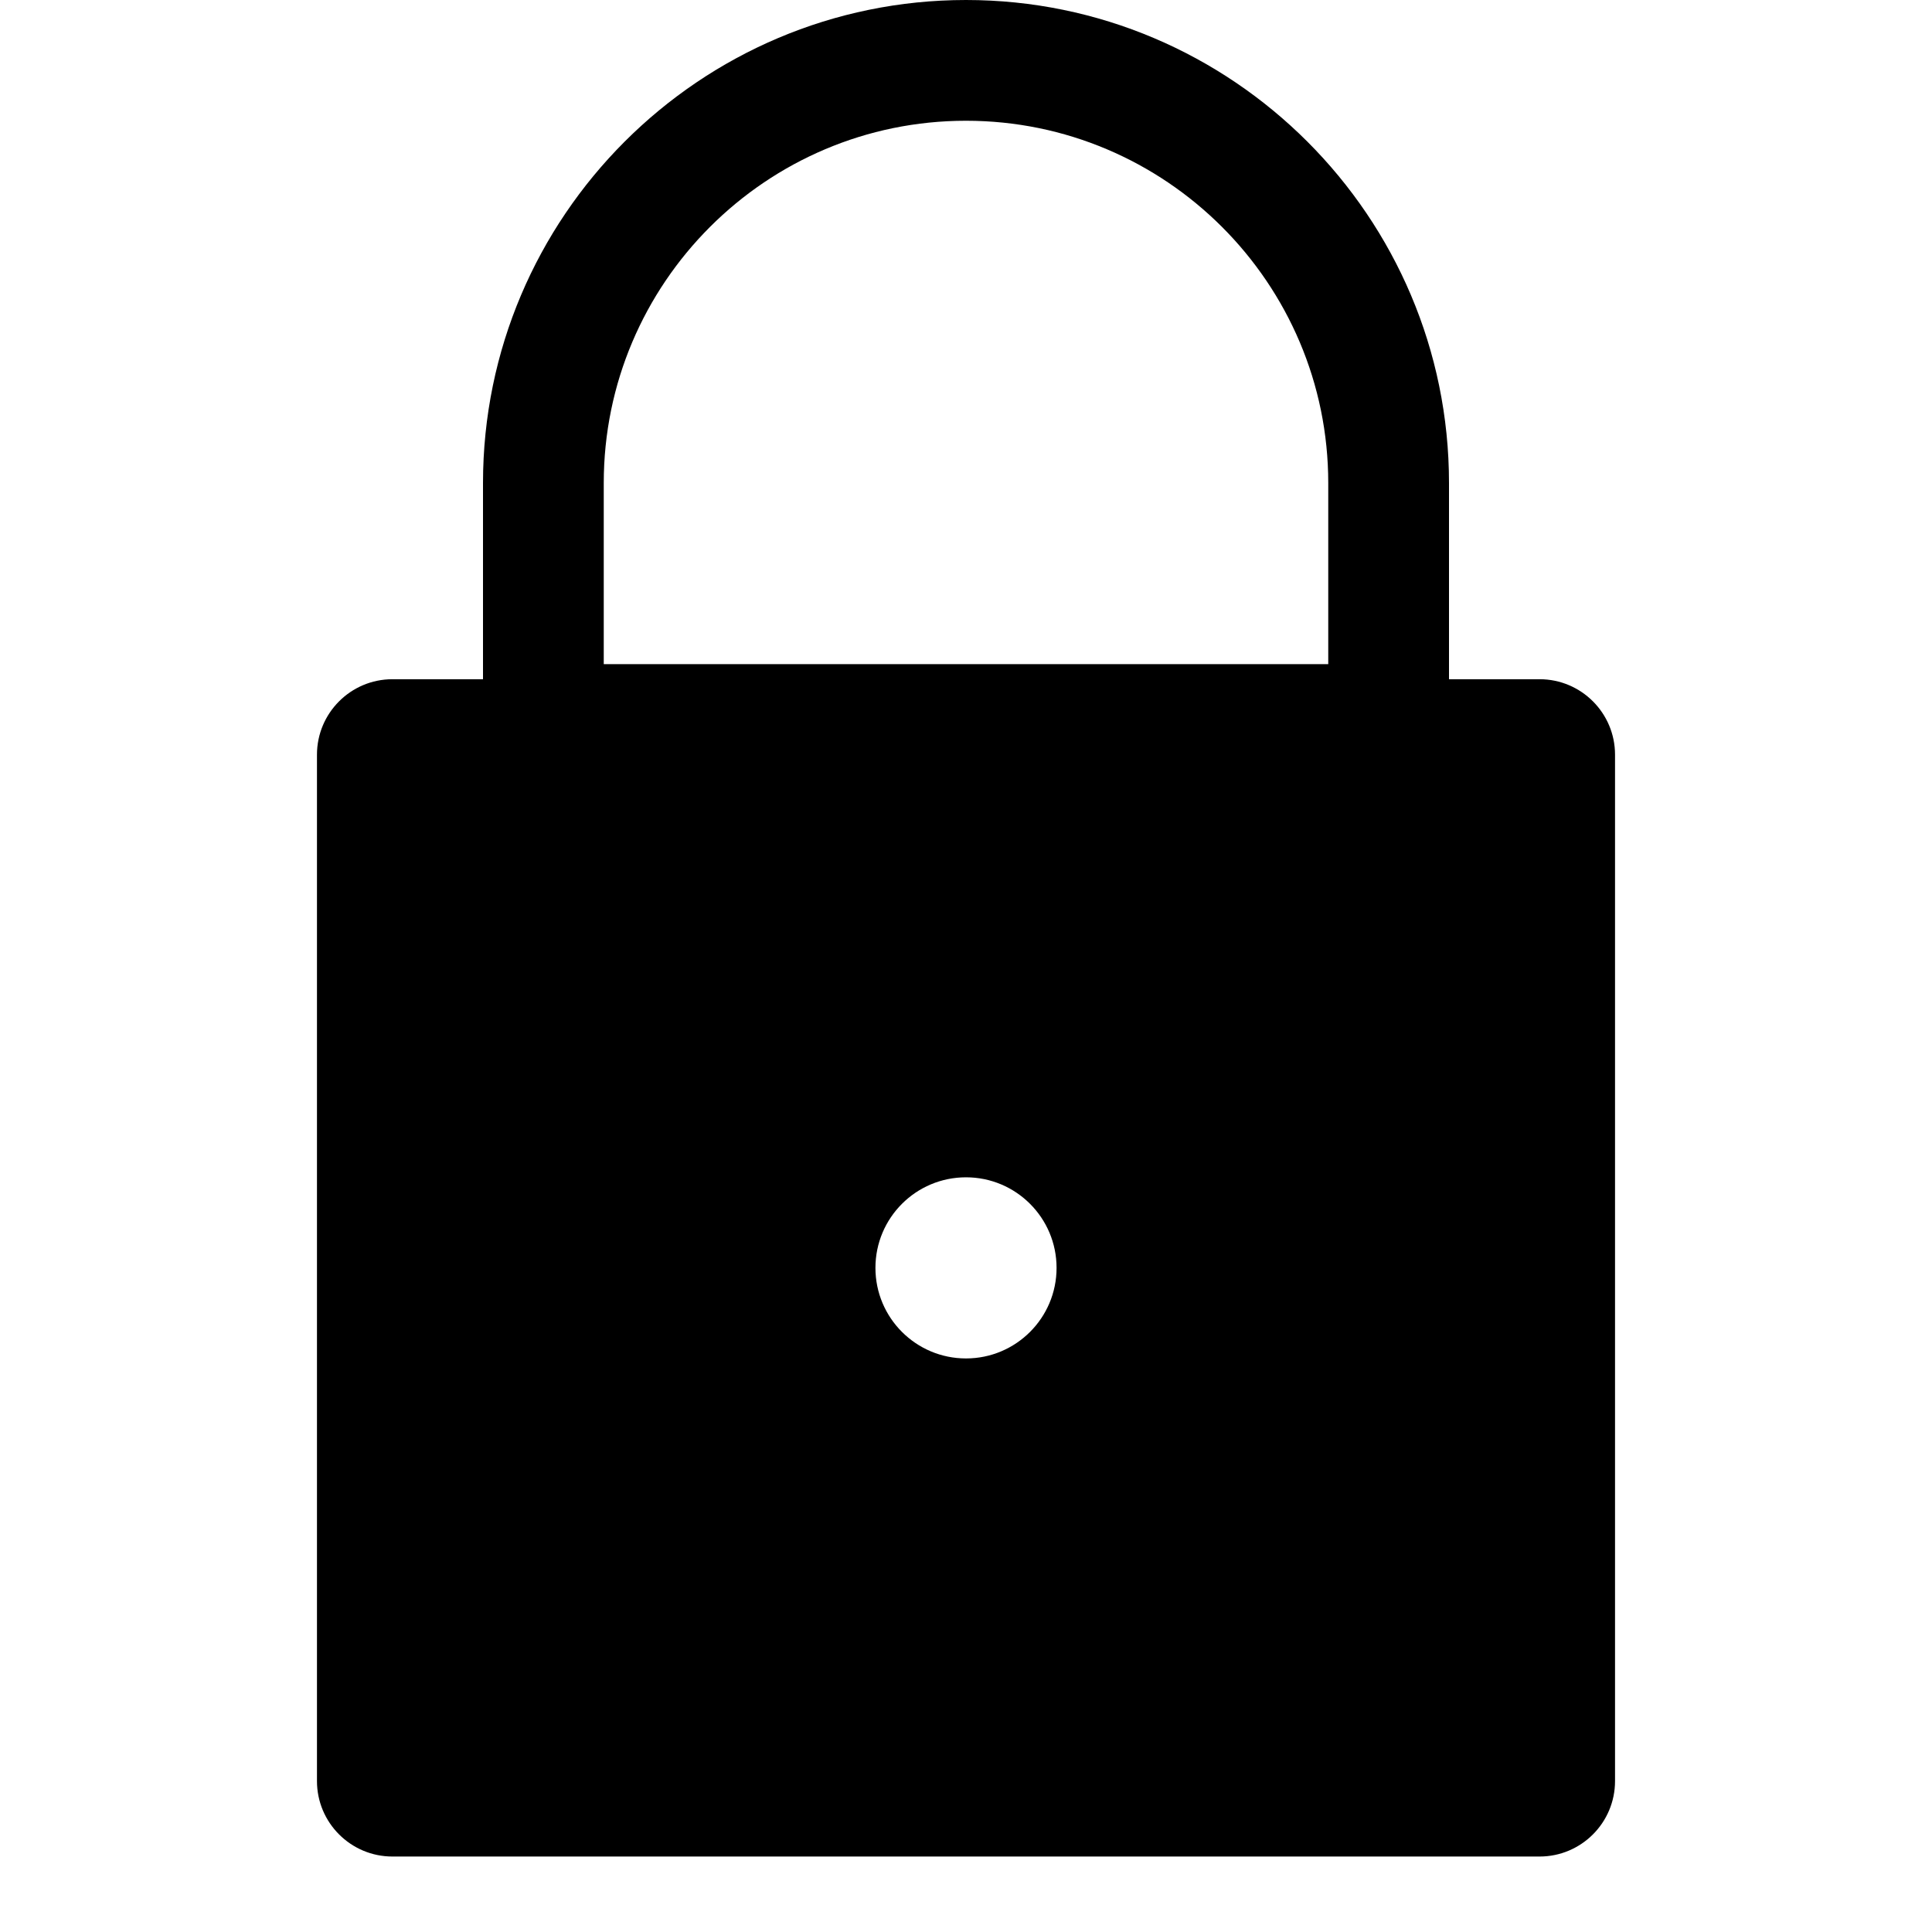
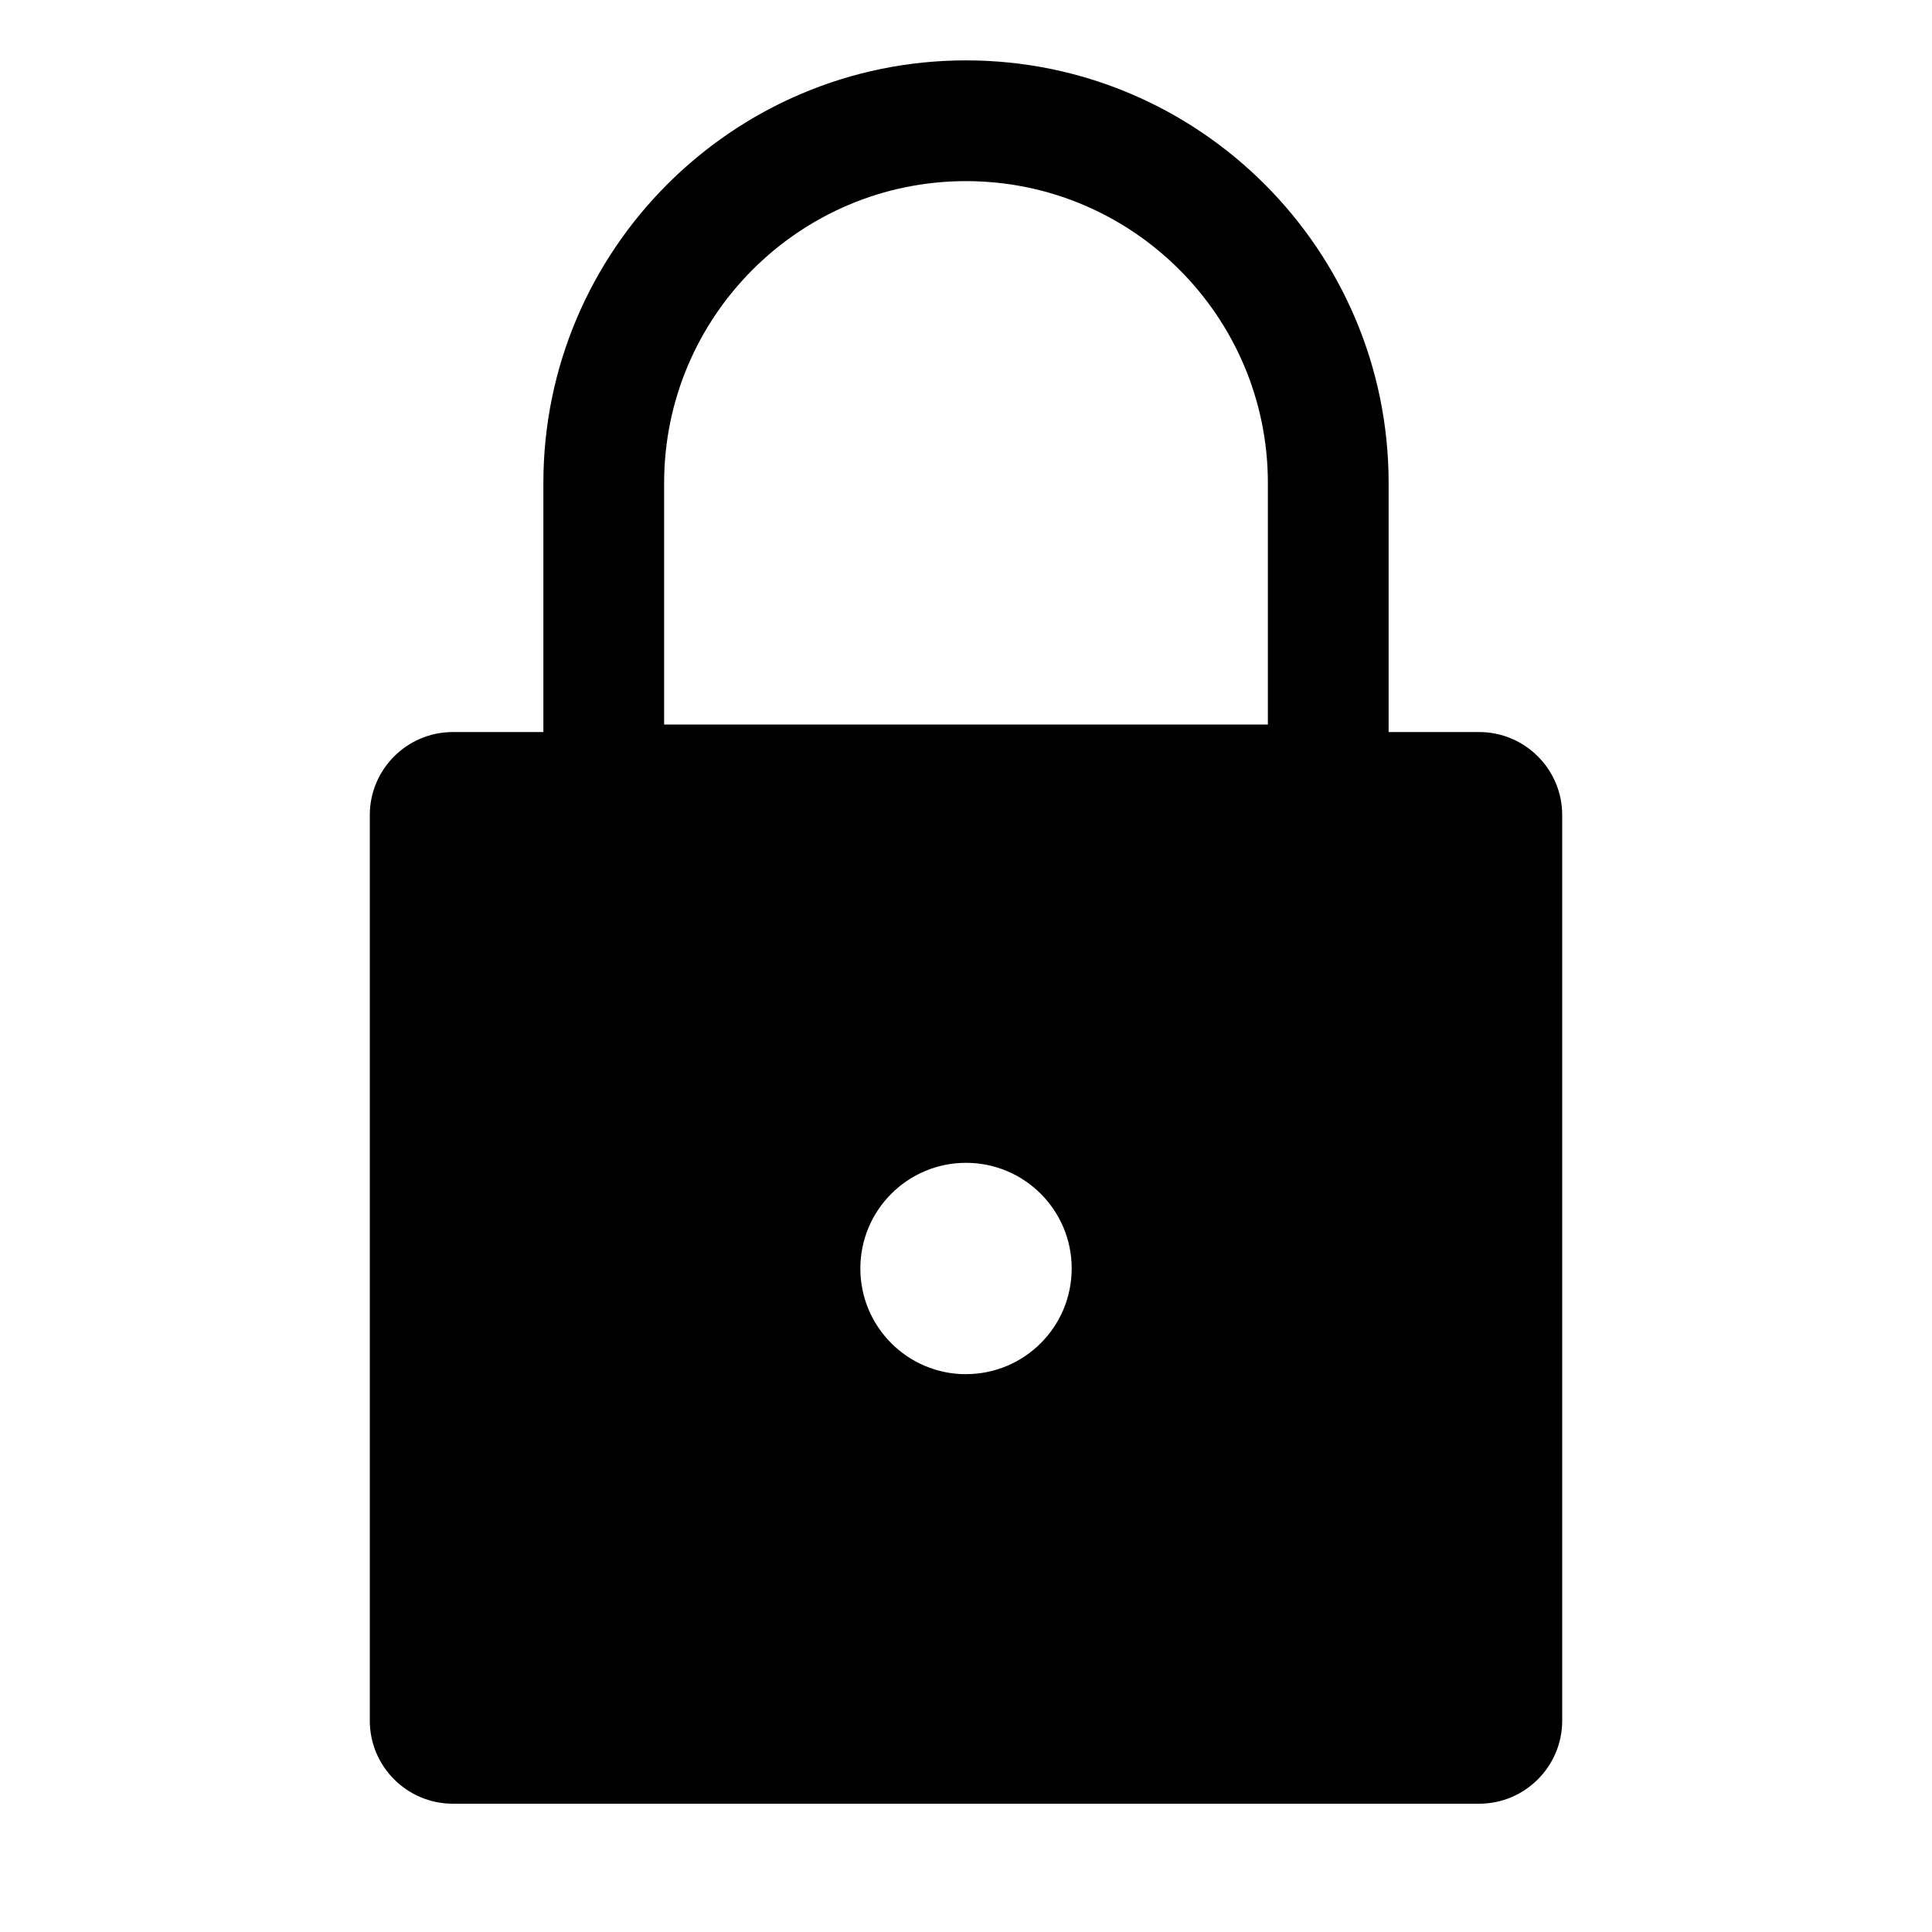
<svg xmlns="http://www.w3.org/2000/svg" viewBox="0 0 32 32">
-   <path d="M25.5 11.25H24V8c0-4.411-3.589-8-8-8S8 3.589 8 8v3.25H6.5c-.69 0-1.25.56-1.25 1.25v17c0 .69.56 1.25 1.25 1.25h19c.69 0 1.25-.56 1.25-1.25v-17c0-.69-.56-1.25-1.25-1.25ZM16 22.5a1.5 1.5 0 1 1 0-3 1.5 1.5 0 0 1 0 3ZM22 11H10V8c0-3.309 2.691-6 6-6s6 2.691 6 6v3Z" />
+   <path d="M24.5 12.125H23V8c0-3.86-3.14-7-7-7S9 4.14 9 8v4.125H7.5c-.758 0-1.375.617-1.375 1.375v15c0 .758.617 1.375 1.375 1.375h17c.758 0 1.375-.617 1.375-1.375v-15c0-.758-.617-1.375-1.375-1.375ZM16 22.761a1.75 1.75 0 1 1 .001-3.501 1.75 1.75 0 0 1-.001 3.5ZM21 12H11V8c0-2.757 2.243-5 5-5s5 2.243 5 5v4Z" />
</svg>
